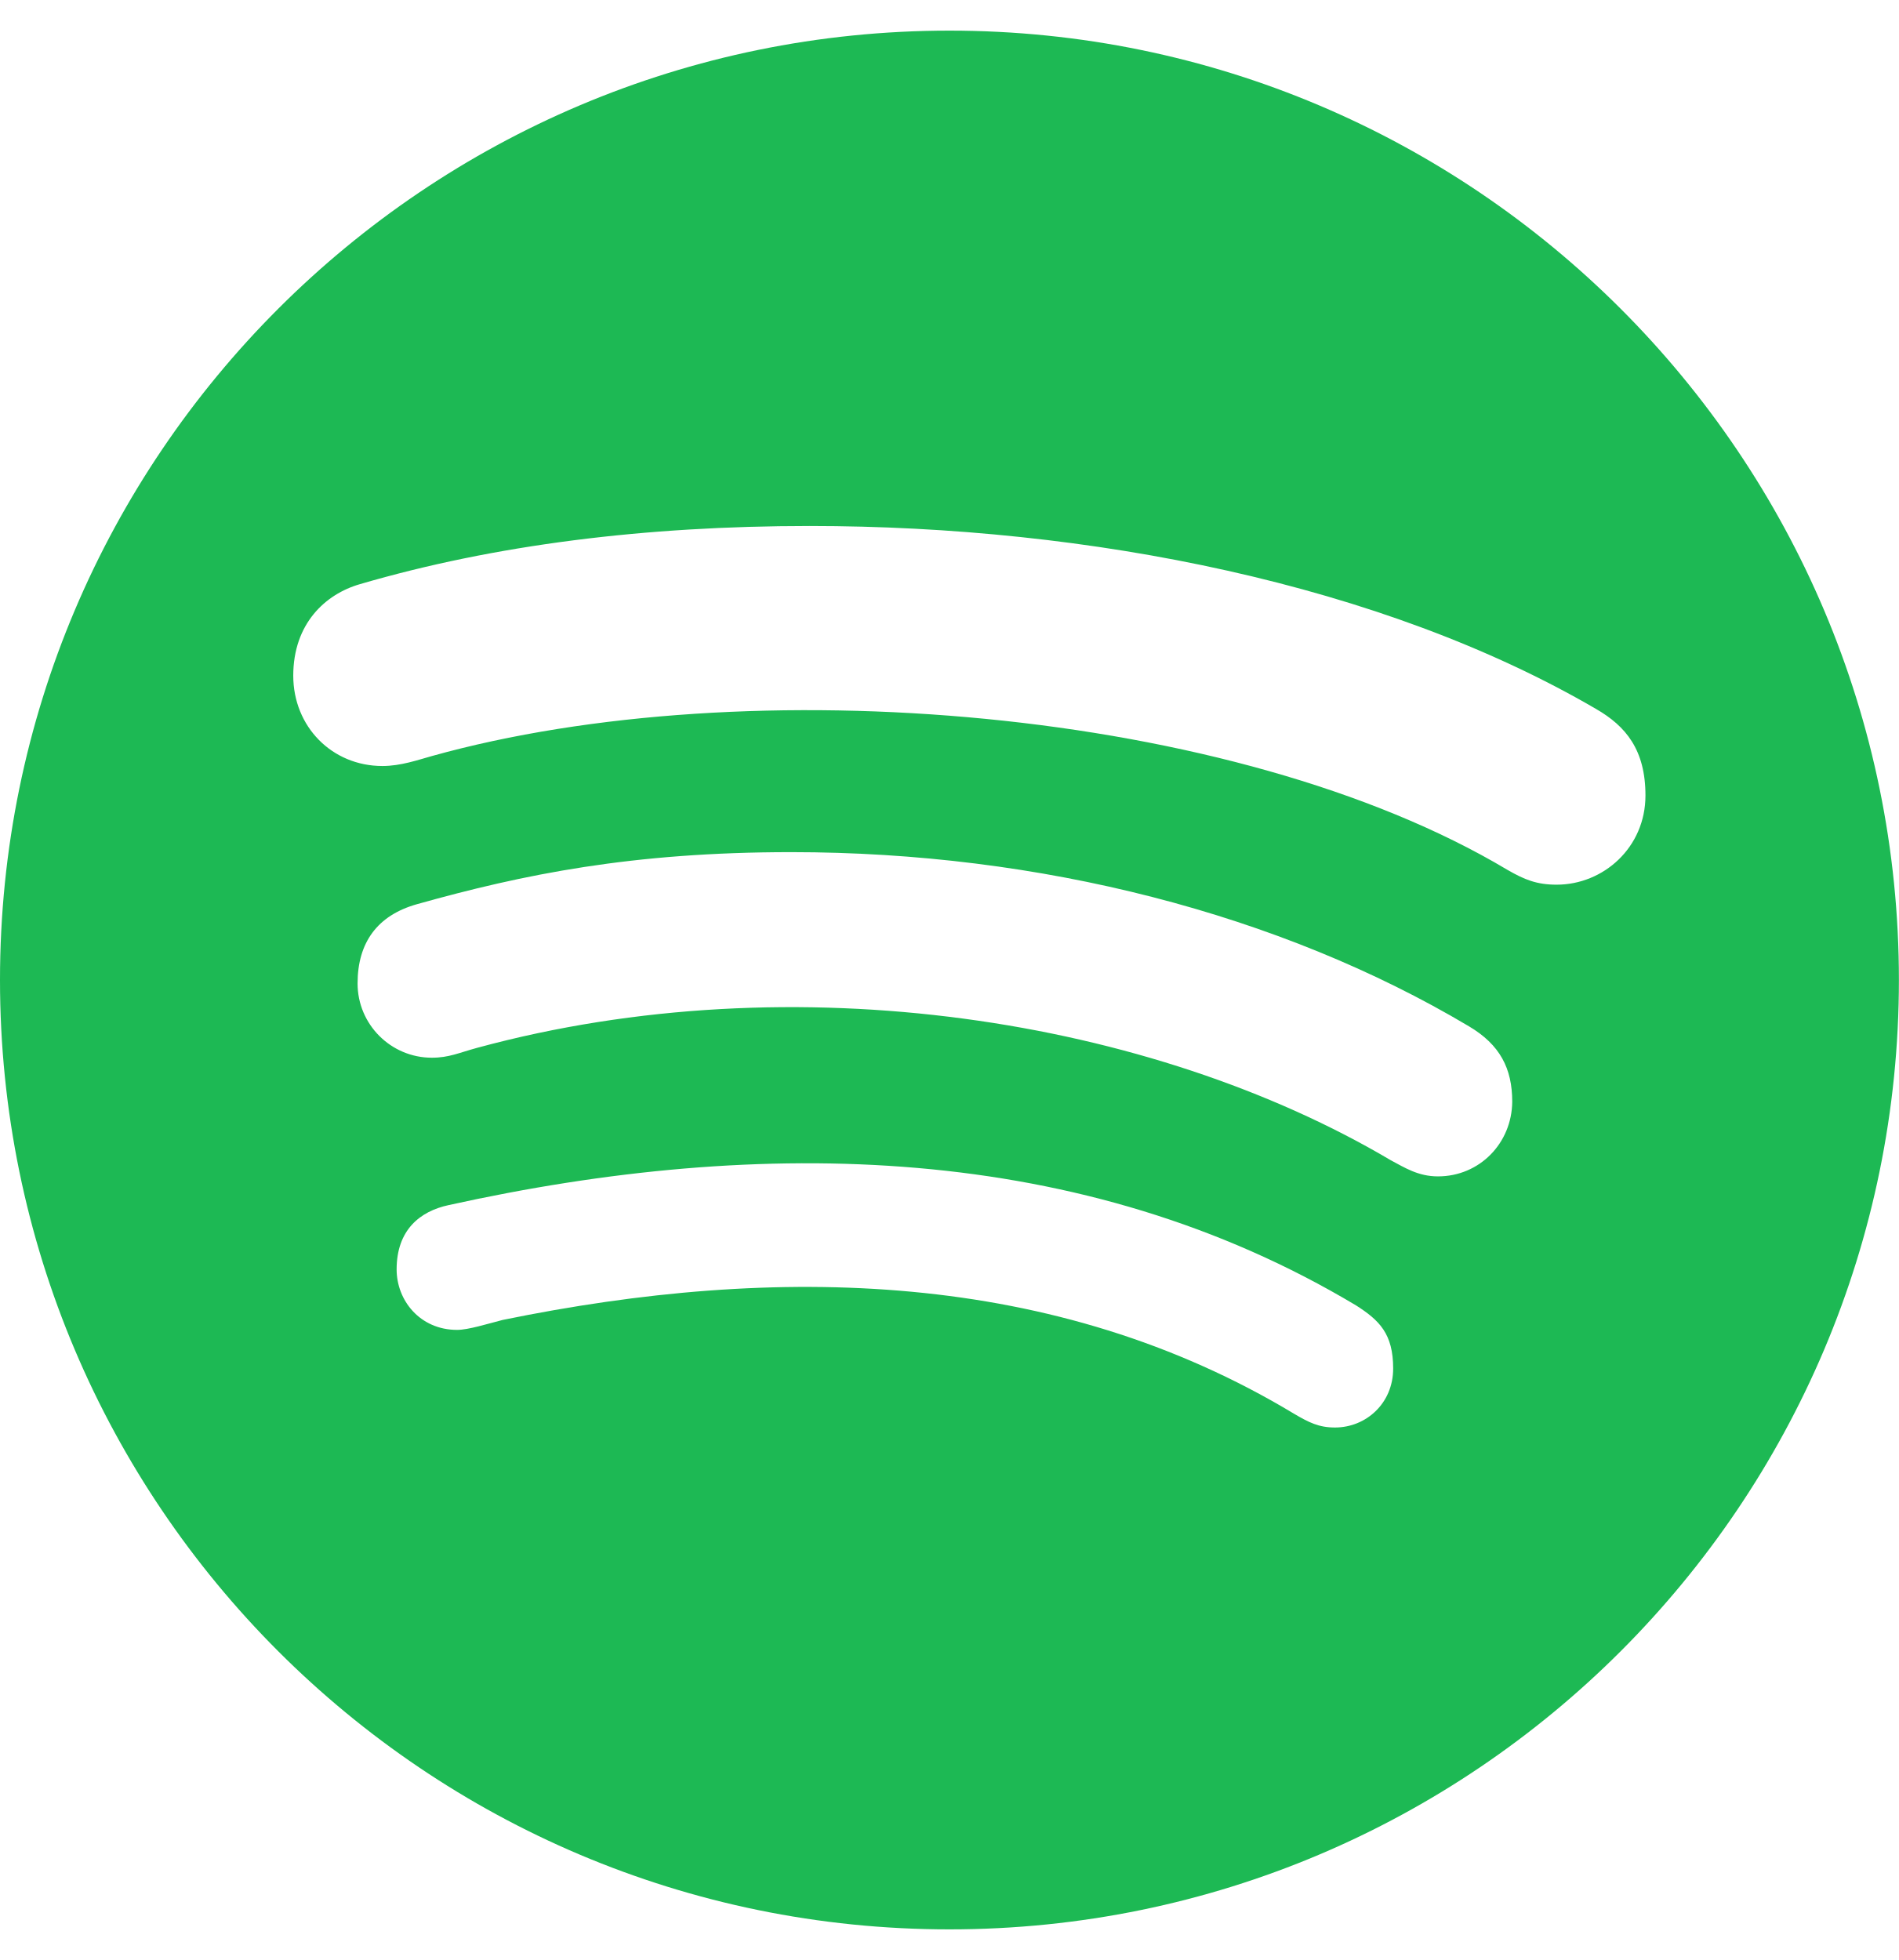
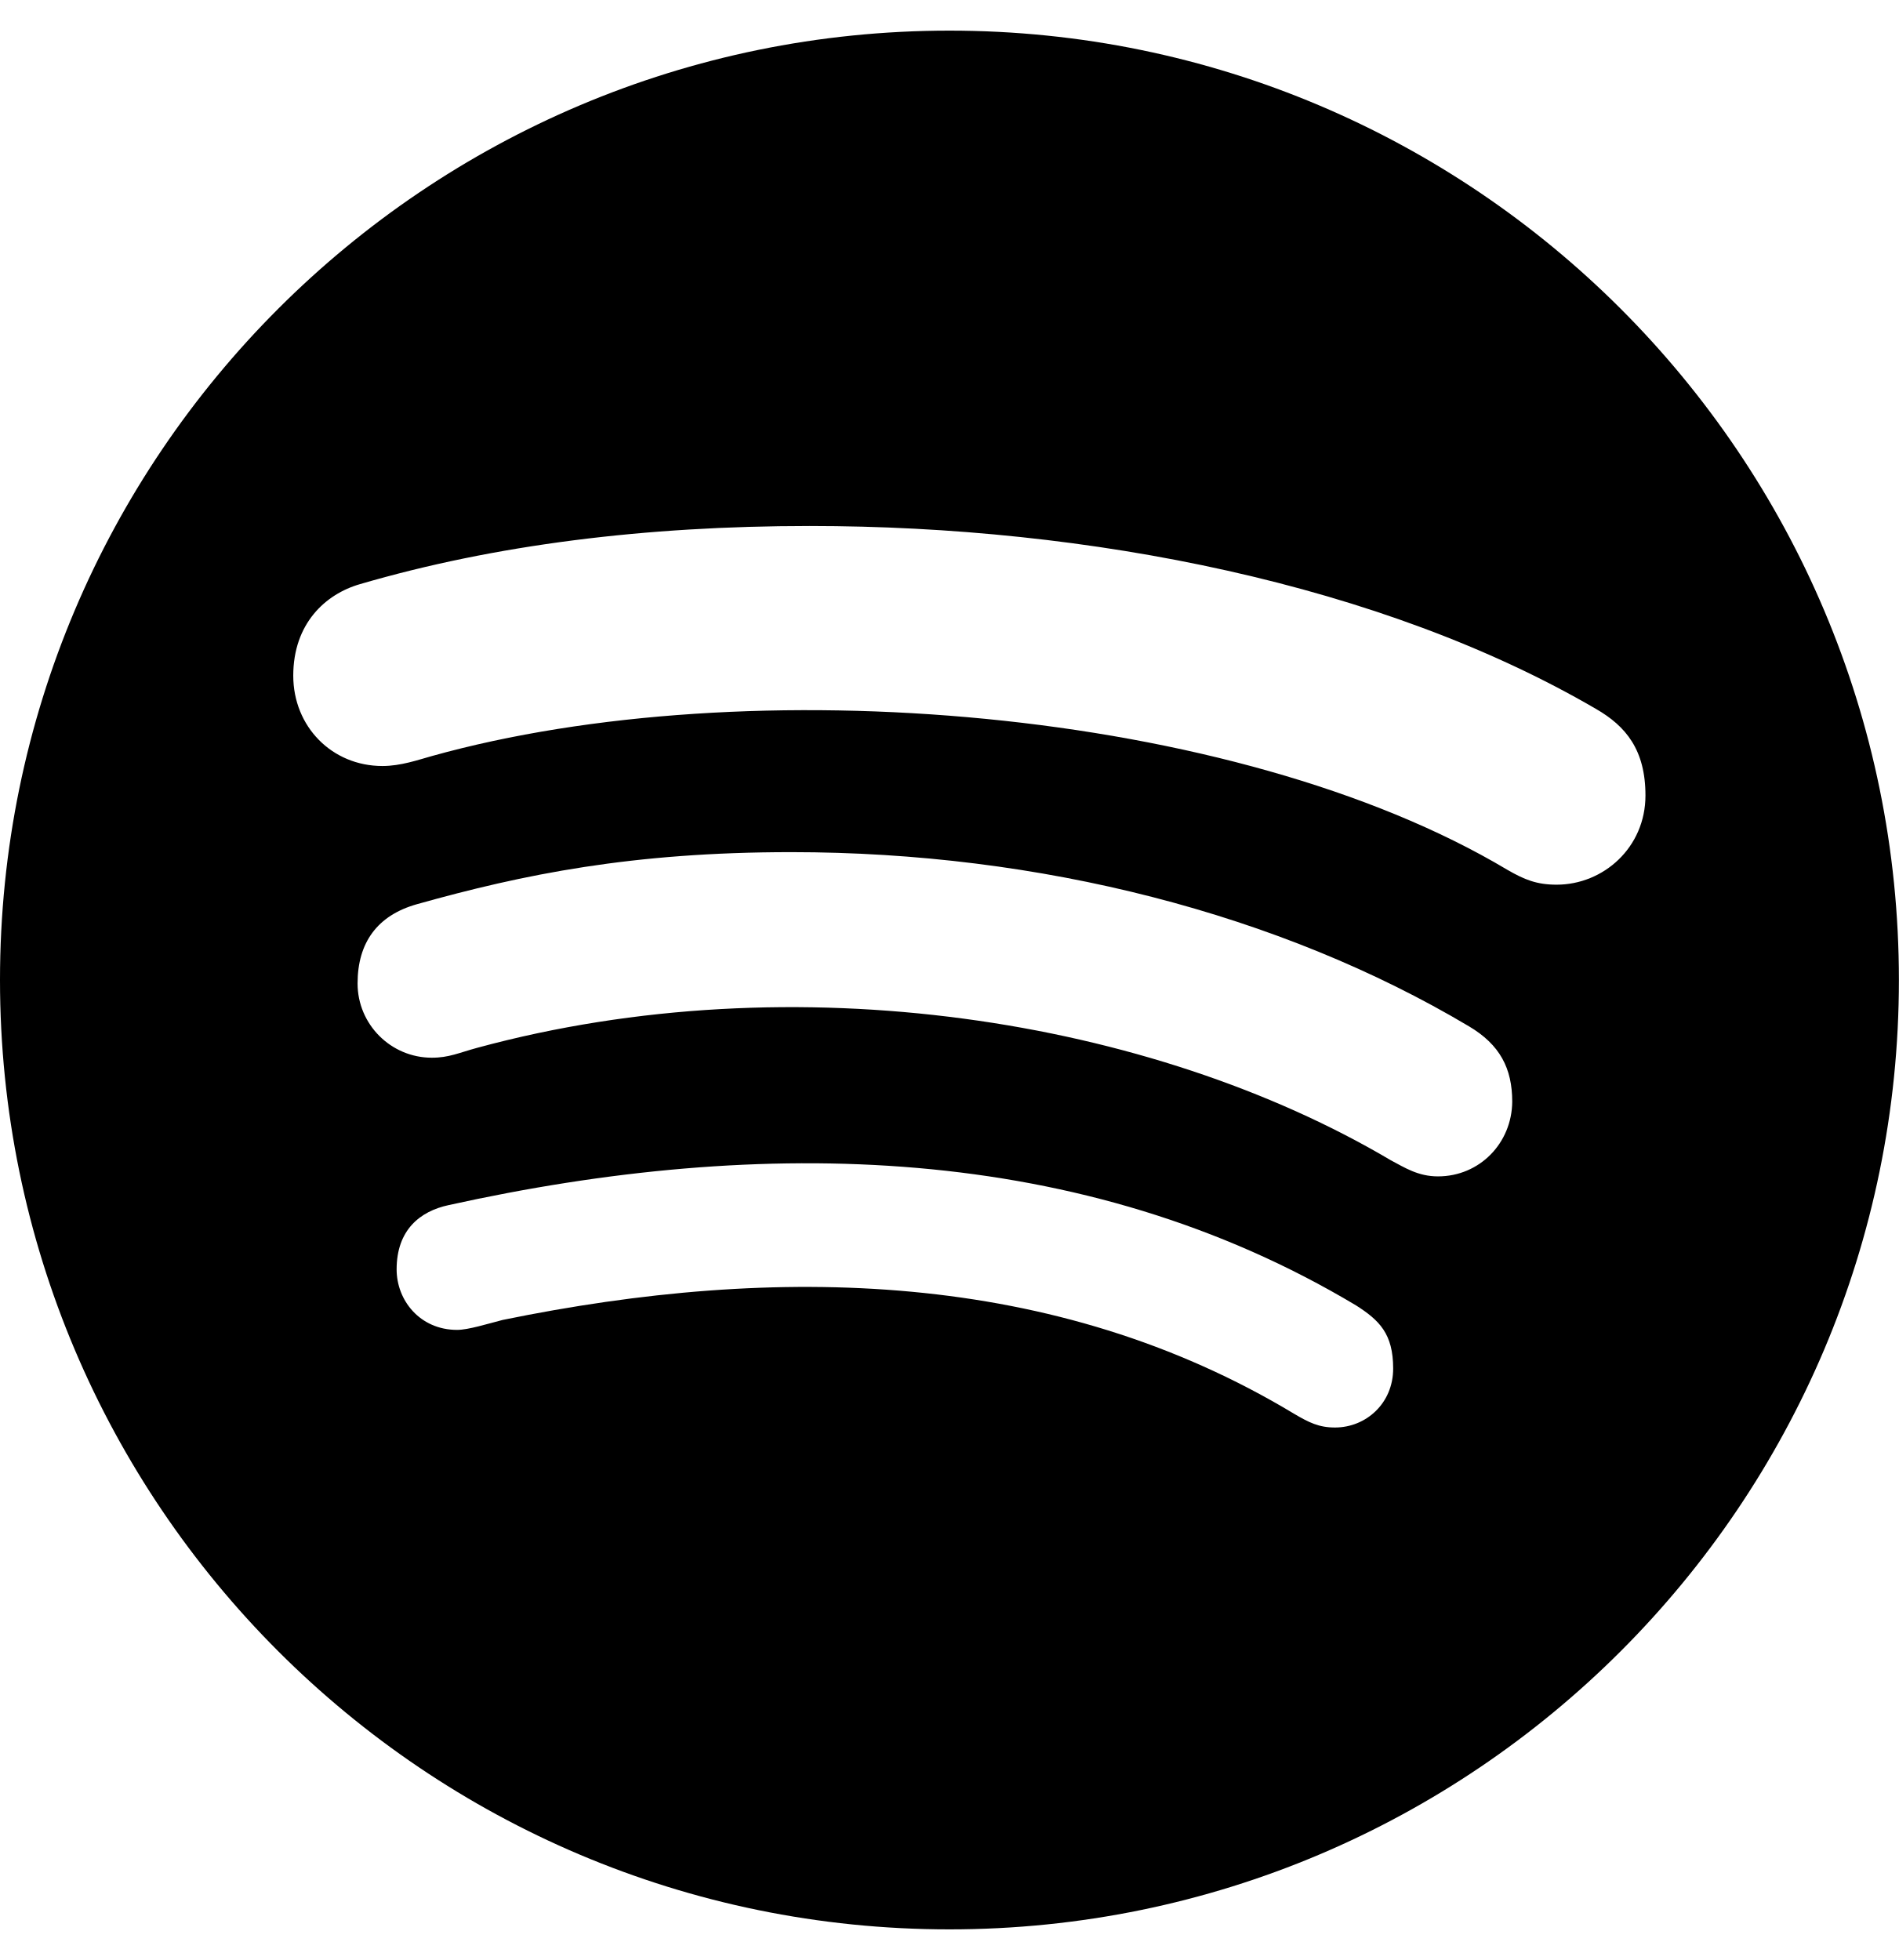
<svg xmlns="http://www.w3.org/2000/svg" aria-hidden="true" focusable="false" data-prefix="littlelink" data-icon="spotify" class="svg-inline spotify" role="img" viewBox="0 0 496 512">
-   <path fill="#1DB954" d="M248 8C111.1 8 0 119.1 0 256s111.1 248 248 248 248-111.1 248-248S384.9 8 248 8zm100.7 364.9c-4.2 0-6.8-1.3-10.7-3.6-62.4-37.6-135-39.2-206.7-24.5-3.9 1-9 2.6-11.9 2.6-9.7 0-15.8-7.7-15.8-15.8 0-10.3 6.1-15.2 13.6-16.8 81.9-18.1 165.6-16.5 237 26.2 6.1 3.9 9.7 7.4 9.7 16.5s-7.1 15.4-15.2 15.4zm26.9-65.6c-5.2 0-8.7-2.3-12.3-4.2-62.5-37-155.7-51.9-238.6-29.4-4.8 1.3-7.4 2.6-11.9 2.6-10.7 0-19.4-8.7-19.4-19.4s5.2-17.8 15.5-20.7c27.8-7.8 56.2-13.6 97.8-13.6 64.9 0 127.6 16.1 177 45.5 8.1 4.8 11.3 11 11.3 19.7-.1 10.8-8.5 19.5-19.4 19.5zm31-76.2c-5.2 0-8.4-1.3-12.9-3.9-71.2-42.5-198.5-52.7-280.9-29.7-3.6 1-8.1 2.6-12.9 2.6-13.2 0-23.3-10.3-23.3-23.6 0-13.6 8.4-21.3 17.4-23.9 35.2-10.3 74.6-15.2 117.5-15.2 73 0 149.5 15.2 205.4 47.8 7.8 4.5 12.9 10.7 12.9 22.6 0 13.6-11 23.3-23.2 23.3z" />
+   <path fill="#000000" d="M248 8C111.1 8 0 119.1 0 256s111.1 248 248 248 248-111.1 248-248S384.9 8 248 8zm100.7 364.9c-4.2 0-6.8-1.3-10.7-3.6-62.4-37.6-135-39.2-206.7-24.5-3.9 1-9 2.6-11.9 2.6-9.7 0-15.8-7.7-15.8-15.8 0-10.3 6.1-15.2 13.6-16.8 81.9-18.1 165.6-16.5 237 26.2 6.1 3.9 9.7 7.4 9.7 16.5s-7.1 15.4-15.2 15.4zm26.9-65.6c-5.2 0-8.7-2.3-12.3-4.2-62.5-37-155.7-51.9-238.6-29.4-4.8 1.3-7.4 2.6-11.9 2.6-10.7 0-19.4-8.7-19.4-19.4s5.2-17.8 15.5-20.7c27.8-7.8 56.2-13.6 97.8-13.6 64.9 0 127.6 16.1 177 45.5 8.1 4.8 11.3 11 11.3 19.7-.1 10.8-8.5 19.5-19.4 19.5zm31-76.2c-5.2 0-8.4-1.3-12.9-3.9-71.2-42.5-198.5-52.7-280.9-29.7-3.6 1-8.1 2.6-12.9 2.6-13.2 0-23.3-10.3-23.3-23.6 0-13.6 8.4-21.3 17.4-23.9 35.2-10.3 74.6-15.2 117.5-15.2 73 0 149.5 15.2 205.4 47.8 7.8 4.5 12.9 10.7 12.9 22.6 0 13.6-11 23.3-23.2 23.3z" />
</svg>
